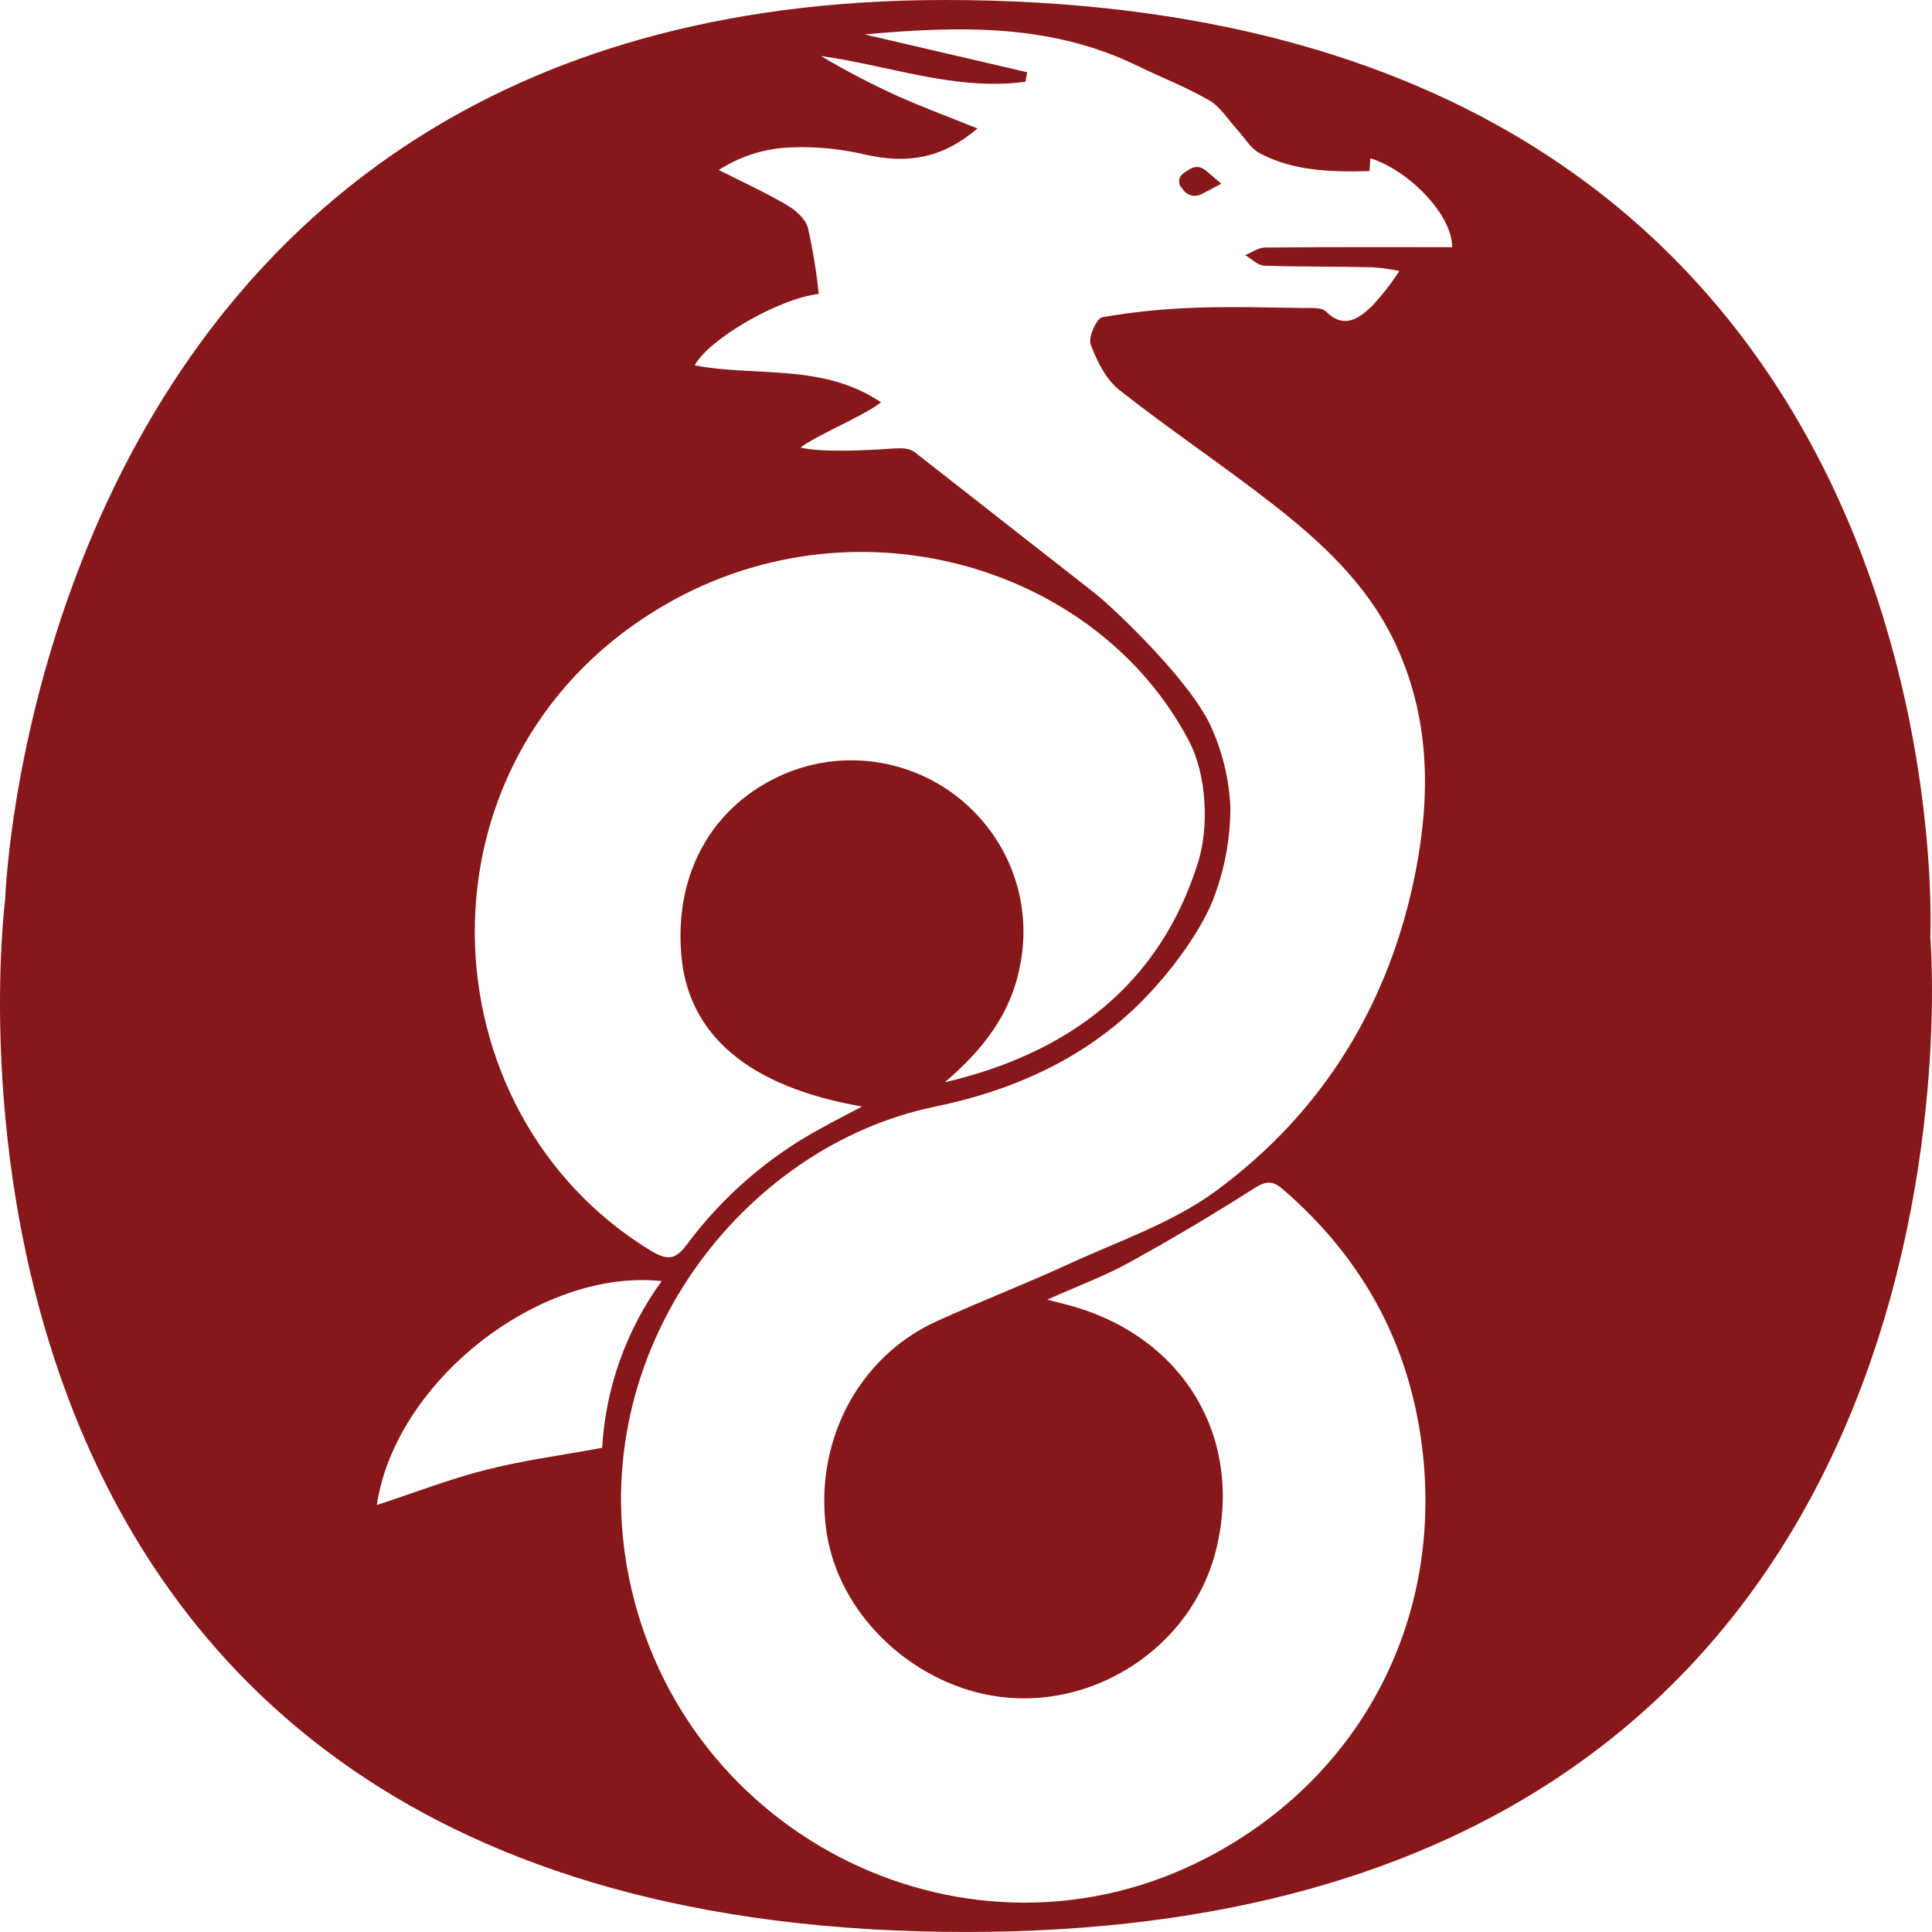
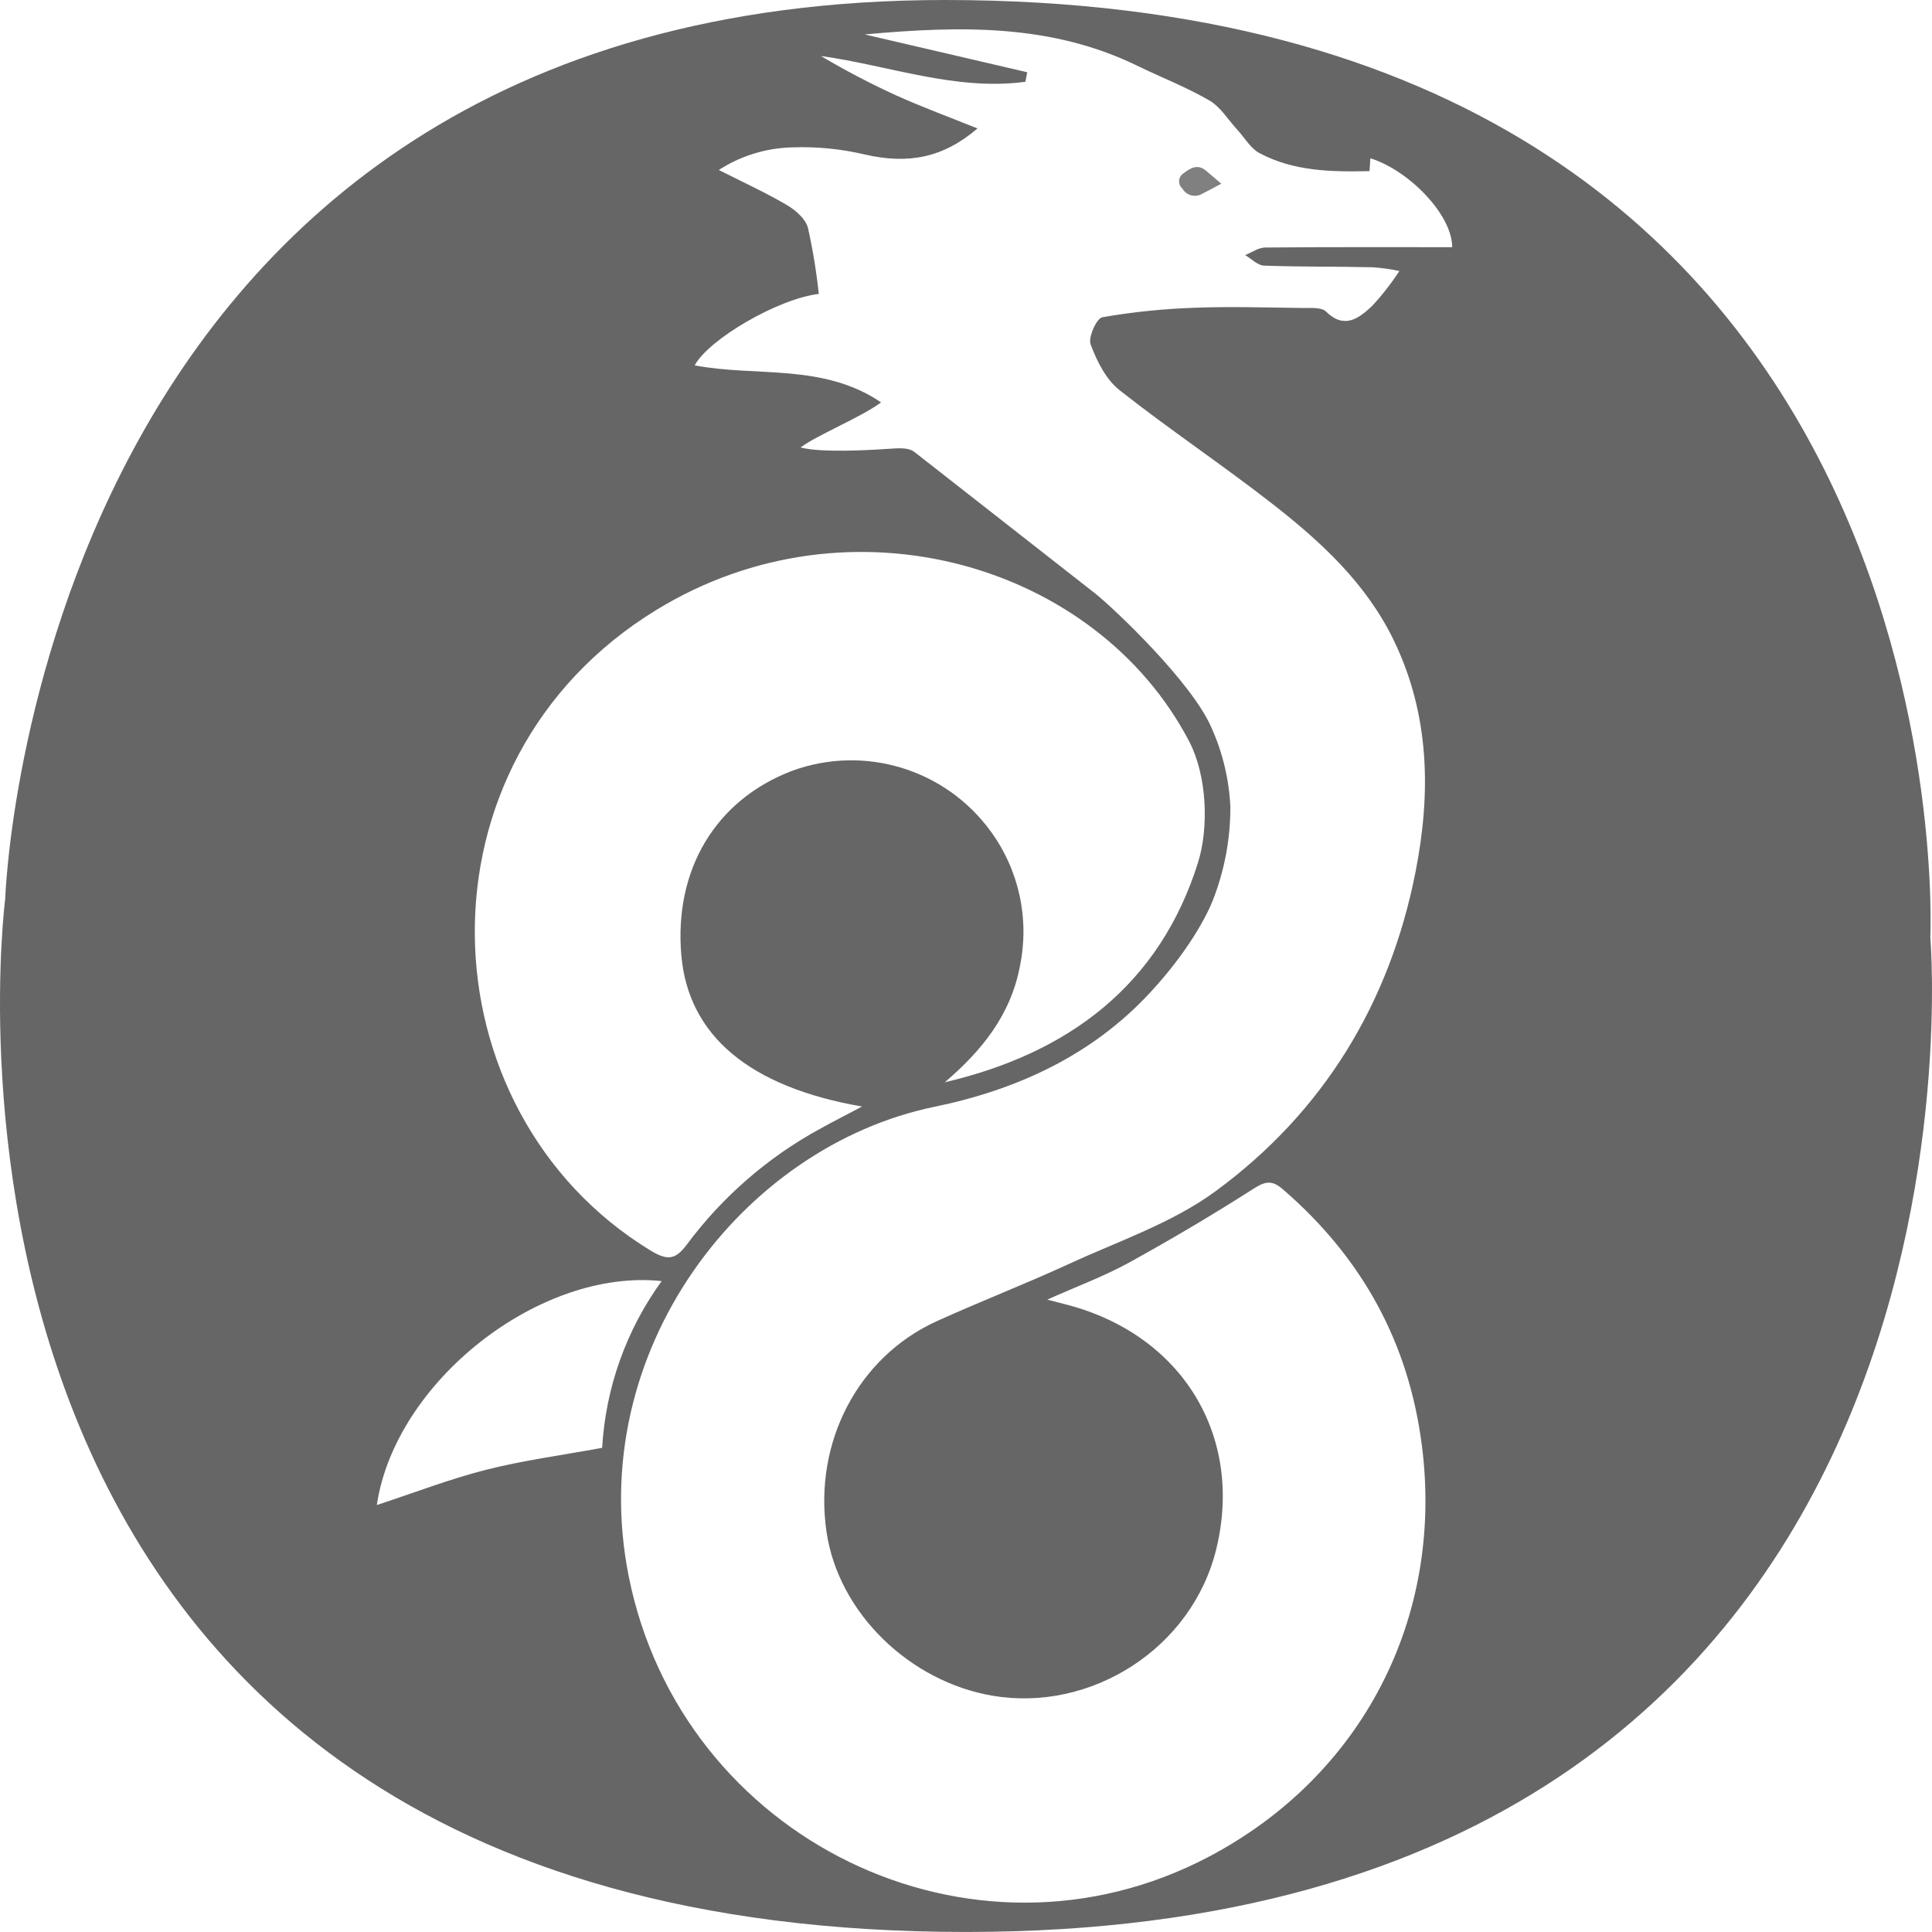
<svg xmlns="http://www.w3.org/2000/svg" height="300" width="300.004" id="svg88" viewBox="0 0 300.004 300" version="1.1">
  <defs id="defs4">
    <style id="style2">.a{fill:#88171a;}.b{fill:#231f20;}</style>
  </defs>
-   <path style="fill:#88171a" id="path80" d="m 299.745,145.56 c 0,0 6.94,-145.56 -153.04,-145.56 C 5.225,0 0.805,139.63 0.805,139.63 c 0,0 -20.811,160.37 149.16,160.37 163.02,0 149.78,-154.44 149.78,-154.44 z m -197.8,-50.863 c 30.017,-18.364 68.366,-7.14 82.735,20.476 2.723,5.234 3.069,13.291 1.345,18.782 -5.955,18.956 -20.014,29.587 -39.312,34.103 5.689,-4.871 10.218,-10.394 11.659,-18.025 a 26.402,26.402 0 0 0 -4.543,-20.956 26.76,26.76 0 0 0 -30.811,-9.389 c -11.881,4.511 -18.389,15.354 -17.216,28.683 1.09,12.381 10.484,20.405 28.061,23.453 -2.627,1.39 -4.65,2.414 -6.63,3.517 a 63.918,63.918 0 0 0 -20.544,17.868 c -1.784,2.408 -3.01,2.602 -5.727,0.941 -35.338,-21.61 -37.609,-75.844 0.982,-99.453 z m -26.449,133.53 c -5.677,1.441 -11.178,3.574 -16.981,5.478 2.838,-19.151 25.265,-36.788 44.23,-34.776 a 48.881,48.881 0 0 0 -9.242,25.893 c -6.302,1.161 -12.241,1.941 -18.007,3.405 z m 120.79,-186.98 c 5.61,0.206 11.23,0.121 16.844,0.254 a 29.052,29.052 0 0 1 4.167,0.581 40.607,40.607 0 0 1 -4.236,5.433 c -2.007,1.87 -4.274,3.699 -7.166,0.856 -0.696,-0.684 -2.339,-0.527 -3.549,-0.543 -5.582,-0.073 -11.172,-0.252 -16.746,-0.041 a 104.04,104.04 0 0 0 -14.425,1.473 c -0.894,0.16 -2.23,3.131 -1.819,4.227 0.969,2.585 2.383,5.436 4.478,7.09 7.74,6.11 15.972,11.596 23.748,17.664 7.556,5.897 14.589,12.358 18.875,21.253 5.584,11.59 5.747,23.743 3.339,35.95 -4.02,20.378 -14.333,37.261 -31.032,49.524 -6.729,4.941 -15.06,7.745 -22.767,11.295 -6.778,3.123 -13.755,5.811 -20.549,8.901 -12.249,5.569 -19.133,18.865 -17.108,32.688 1.859,12.685 12.987,23.271 25.735,25.456 15.292,2.622 31.071,-7.316 34.812,-22.86 4.207,-17.478 -5.29,-33.083 -23.065,-37.813 -0.783,-0.208 -1.568,-0.406 -3.201,-0.827 4.755,-2.124 8.861,-3.638 12.653,-5.724 q 9.921,-5.459 19.481,-11.562 c 1.874,-1.199 2.887,-1.2 4.485,0.182 12.225,10.57 19.518,23.718 21.563,39.839 3.385,26.684 -9.247,51.198 -33.072,63.762 -36.86,19.439 -81.965,-2.686 -90.106,-43.552 -6.974,-35.003 17.73,-66.754 47.462,-72.884 12.787,-2.636 24.48,-7.96 33.57,-17.807 5.865,-6.354 8.708,-11.806 9.677,-14.266 a 39.565,39.565 0 0 0 2.721,-14.469 33.867,33.867 0 0 0 -2.965,-12.398 c -3.104,-7.075 -14.995,-18.33 -17.939,-20.704 l -28,-21.921 c -0.988,-0.813 -2.099,-0.754 -4.508,-0.59 -2.861,0.194 -10.175,0.599 -13.331,-0.228 2.553,-1.932 9.513,-4.745 12.502,-7.007 -9.073,-6.13 -19.43,-3.916 -28.941,-5.746 2.199,-4.096 13.081,-10.39 19.27,-11.091 a 91.533,91.533 0 0 0 -1.688,-10.281 c -0.378,-1.392 -1.931,-2.741 -3.286,-3.535 -3.286,-1.927 -6.769,-3.517 -10.549,-5.433 a 21.936,21.936 0 0 1 11.332,-3.506 42.316,42.316 0 0 1 11.348,1.106 c 6.742,1.54 12.124,0.535 17.488,-4.048 -4.222,-1.7 -8.444,-3.253 -12.538,-5.091 a 123.04,123.04 0 0 1 -11.779,-6.158 c 10.622,1.476 20.896,5.458 31.757,4.003 q 0.139,-0.74 0.277,-1.481 c -8.119,-1.89 -16.239,-3.78 -25.229,-5.872 15.04,-1.377 29.042,-1.604 42.301,4.854 3.731,1.817 7.635,3.321 11.211,5.397 1.744,1.012 2.919,3.008 4.35,4.559 1.137,1.232 2.05,2.884 3.446,3.626 5.3,2.818 11.134,2.929 17.078,2.788 0.044,-0.677 0.086,-1.311 0.131,-1.993 5.982,1.869 12.715,8.768 12.704,13.806 -9.691,0 -19.374,-0.037 -29.056,0.054 -1.035,0.01 -2.063,0.766 -3.094,1.175 0.98,0.571 1.943,1.599 2.942,1.636 z" class="a" />
-   <path style="fill:#88171a" id="path82" d="m 183.785,26.906 a 1.481,1.481 0 0 0 -0.189,2.369 2.233,2.233 0 0 0 3.072,0.822 c 0.933,-0.471 1.848,-0.971 2.975,-1.567 -0.908,-0.775 -1.636,-1.415 -2.386,-2.032 -1.318,-1.086 -2.411,-0.404 -3.472,0.408 z" class="a" />
+   <path style="fill:#666666" id="path80" d="m 299.745,145.56 c 0,0 6.94,-145.56 -153.04,-145.56 C 5.225,0 0.805,139.63 0.805,139.63 c 0,0 -20.811,160.37 149.16,160.37 163.02,0 149.78,-154.44 149.78,-154.44 z m -197.8,-50.863 c 30.017,-18.364 68.366,-7.14 82.735,20.476 2.723,5.234 3.069,13.291 1.345,18.782 -5.955,18.956 -20.014,29.587 -39.312,34.103 5.689,-4.871 10.218,-10.394 11.659,-18.025 a 26.402,26.402 0 0 0 -4.543,-20.956 26.76,26.76 0 0 0 -30.811,-9.389 c -11.881,4.511 -18.389,15.354 -17.216,28.683 1.09,12.381 10.484,20.405 28.061,23.453 -2.627,1.39 -4.65,2.414 -6.63,3.517 a 63.918,63.918 0 0 0 -20.544,17.868 c -1.784,2.408 -3.01,2.602 -5.727,0.941 -35.338,-21.61 -37.609,-75.844 0.982,-99.453 z m -26.449,133.53 c -5.677,1.441 -11.178,3.574 -16.981,5.478 2.838,-19.151 25.265,-36.788 44.23,-34.776 a 48.881,48.881 0 0 0 -9.242,25.893 c -6.302,1.161 -12.241,1.941 -18.007,3.405 z m 120.79,-186.98 c 5.61,0.206 11.23,0.121 16.844,0.254 a 29.052,29.052 0 0 1 4.167,0.581 40.607,40.607 0 0 1 -4.236,5.433 c -2.007,1.87 -4.274,3.699 -7.166,0.856 -0.696,-0.684 -2.339,-0.527 -3.549,-0.543 -5.582,-0.073 -11.172,-0.252 -16.746,-0.041 a 104.04,104.04 0 0 0 -14.425,1.473 c -0.894,0.16 -2.23,3.131 -1.819,4.227 0.969,2.585 2.383,5.436 4.478,7.09 7.74,6.11 15.972,11.596 23.748,17.664 7.556,5.897 14.589,12.358 18.875,21.253 5.584,11.59 5.747,23.743 3.339,35.95 -4.02,20.378 -14.333,37.261 -31.032,49.524 -6.729,4.941 -15.06,7.745 -22.767,11.295 -6.778,3.123 -13.755,5.811 -20.549,8.901 -12.249,5.569 -19.133,18.865 -17.108,32.688 1.859,12.685 12.987,23.271 25.735,25.456 15.292,2.622 31.071,-7.316 34.812,-22.86 4.207,-17.478 -5.29,-33.083 -23.065,-37.813 -0.783,-0.208 -1.568,-0.406 -3.201,-0.827 4.755,-2.124 8.861,-3.638 12.653,-5.724 q 9.921,-5.459 19.481,-11.562 c 1.874,-1.199 2.887,-1.2 4.485,0.182 12.225,10.57 19.518,23.718 21.563,39.839 3.385,26.684 -9.247,51.198 -33.072,63.762 -36.86,19.439 -81.965,-2.686 -90.106,-43.552 -6.974,-35.003 17.73,-66.754 47.462,-72.884 12.787,-2.636 24.48,-7.96 33.57,-17.807 5.865,-6.354 8.708,-11.806 9.677,-14.266 a 39.565,39.565 0 0 0 2.721,-14.469 33.867,33.867 0 0 0 -2.965,-12.398 c -3.104,-7.075 -14.995,-18.33 -17.939,-20.704 l -28,-21.921 c -0.988,-0.813 -2.099,-0.754 -4.508,-0.59 -2.861,0.194 -10.175,0.599 -13.331,-0.228 2.553,-1.932 9.513,-4.745 12.502,-7.007 -9.073,-6.13 -19.43,-3.916 -28.941,-5.746 2.199,-4.096 13.081,-10.39 19.27,-11.091 a 91.533,91.533 0 0 0 -1.688,-10.281 c -0.378,-1.392 -1.931,-2.741 -3.286,-3.535 -3.286,-1.927 -6.769,-3.517 -10.549,-5.433 a 21.936,21.936 0 0 1 11.332,-3.506 42.316,42.316 0 0 1 11.348,1.106 c 6.742,1.54 12.124,0.535 17.488,-4.048 -4.222,-1.7 -8.444,-3.253 -12.538,-5.091 a 123.04,123.04 0 0 1 -11.779,-6.158 c 10.622,1.476 20.896,5.458 31.757,4.003 q 0.139,-0.74 0.277,-1.481 c -8.119,-1.89 -16.239,-3.78 -25.229,-5.872 15.04,-1.377 29.042,-1.604 42.301,4.854 3.731,1.817 7.635,3.321 11.211,5.397 1.744,1.012 2.919,3.008 4.35,4.559 1.137,1.232 2.05,2.884 3.446,3.626 5.3,2.818 11.134,2.929 17.078,2.788 0.044,-0.677 0.086,-1.311 0.131,-1.993 5.982,1.869 12.715,8.768 12.704,13.806 -9.691,0 -19.374,-0.037 -29.056,0.054 -1.035,0.01 -2.063,0.766 -3.094,1.175 0.98,0.571 1.943,1.599 2.942,1.636 z" class="a" />
+   <path style="fill:#808080" id="path82" d="m 183.785,26.906 a 1.481,1.481 0 0 0 -0.189,2.369 2.233,2.233 0 0 0 3.072,0.822 c 0.933,-0.471 1.848,-0.971 2.975,-1.567 -0.908,-0.775 -1.636,-1.415 -2.386,-2.032 -1.318,-1.086 -2.411,-0.404 -3.472,0.408 z" class="a" />
</svg>
